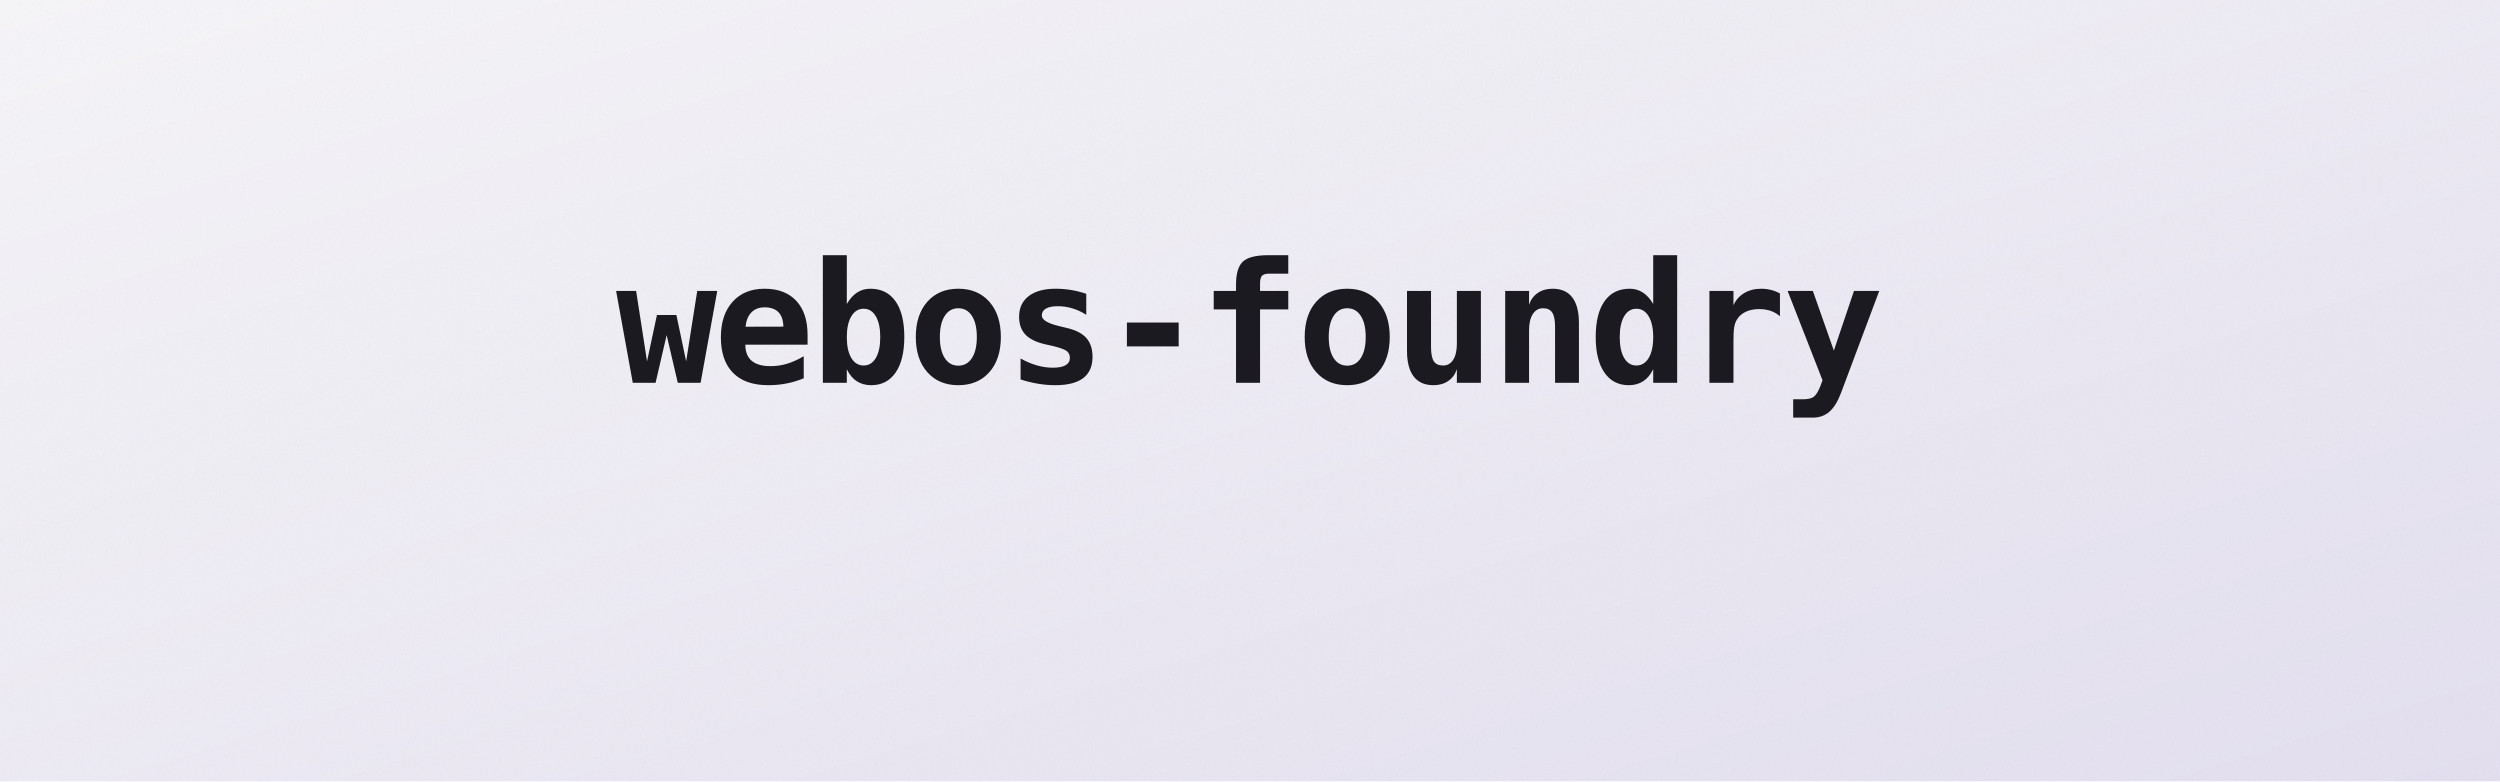
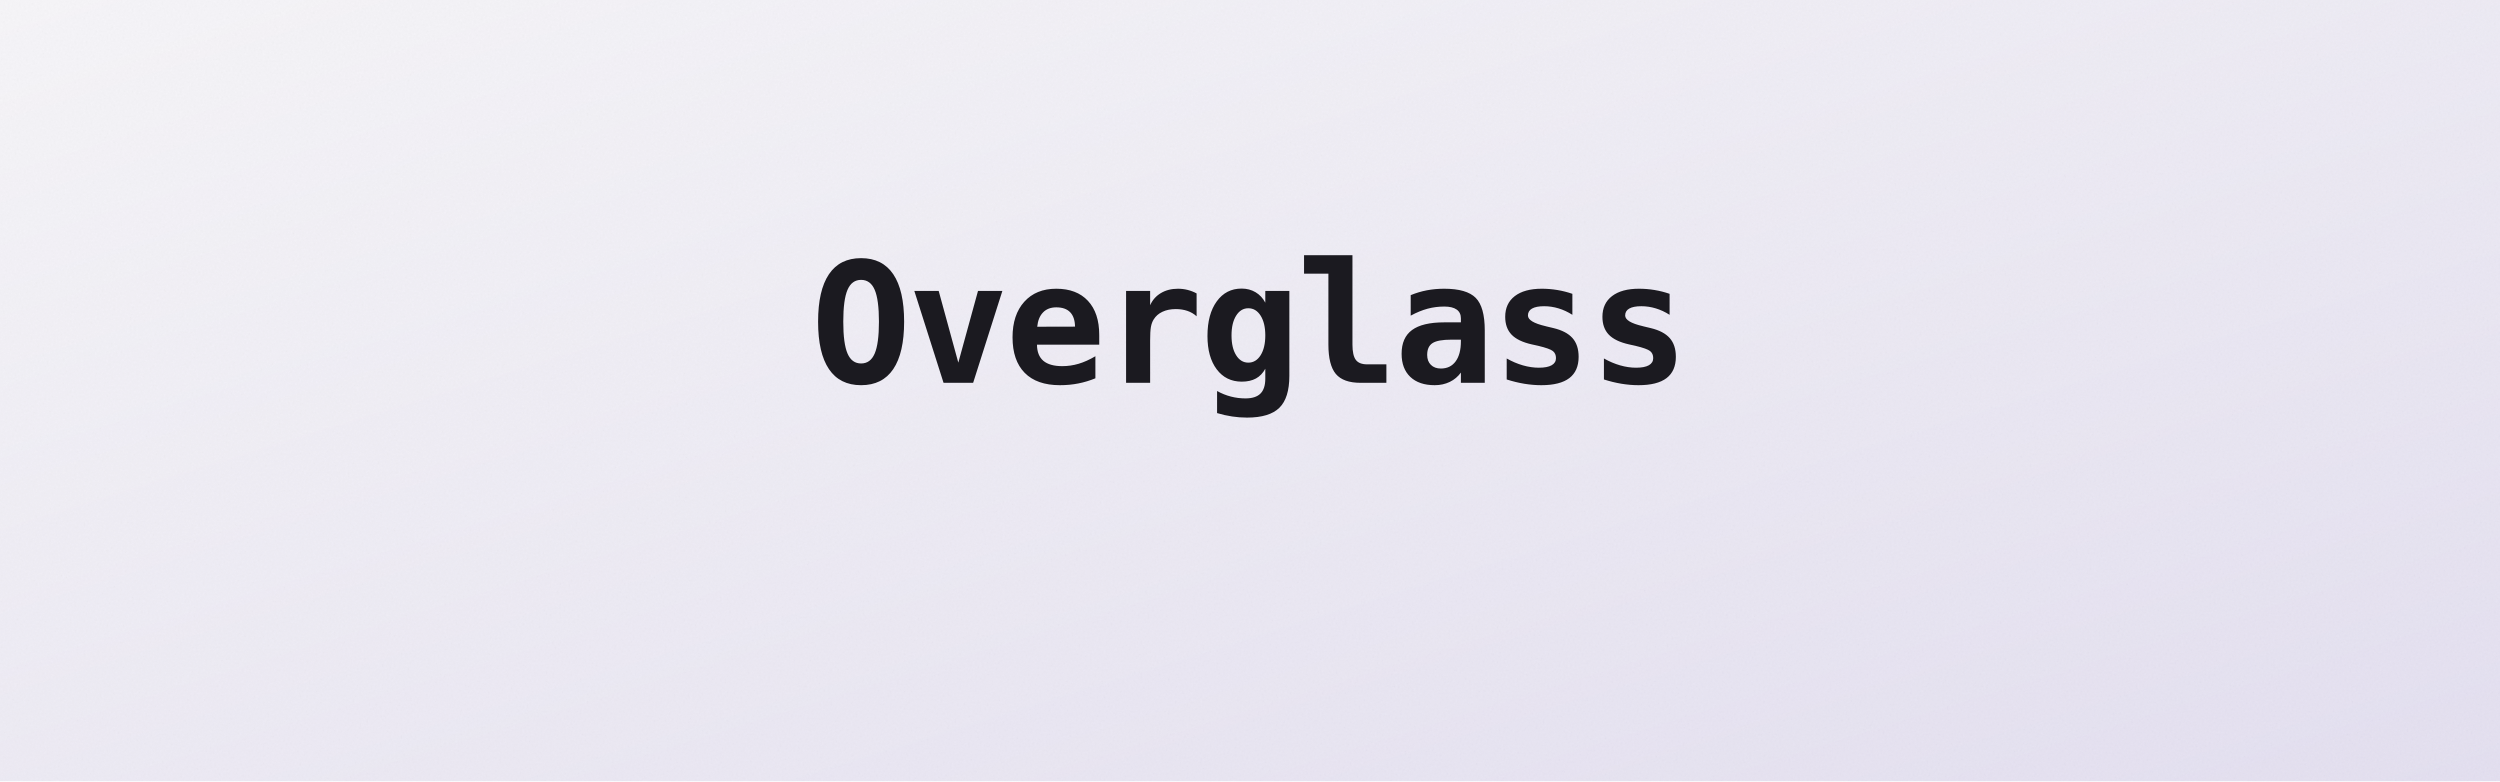
- <svg xmlns="http://www.w3.org/2000/svg" viewBox="0 0 1280 400" role="img" aria-label="webos-foundry">
+ <svg xmlns="http://www.w3.org/2000/svg" viewBox="0 0 1280 400" role="img" aria-label="Overglass">
  <defs>
    <linearGradient id="bg" x1="0" y1="0" x2="1" y2="1">
      <stop offset="0%" stop-color="#f6f5f8" />
      <stop offset="100%" stop-color="#e3dff0" />
    </linearGradient>
    <filter id="grain">
      <feTurbulence type="fractalNoise" baseFrequency="0.85" numOctaves="3" />
      <feColorMatrix type="saturate" values="0" />
      <feComponentTransfer>
        <feFuncA type="linear" slope="0.06" />
      </feComponentTransfer>
      <feComposite operator="in" in2="SourceGraphic" />
    </filter>
  </defs>
  <rect width="1280" height="400" fill="url(#bg)" />
  <rect width="1280" height="400" filter="url(#grain)" />
  <g font-family="ui-monospace, SFMono-Regular, 'JetBrains Mono', Menlo, monospace" text-anchor="middle">
-     <text x="640" y="196" font-size="86" font-weight="700" fill="#1b1a20" letter-spacing="-2">webos-foundry</text>
+     <text x="640" y="196" font-size="86" font-weight="700" fill="#1b1a20" letter-spacing="-2">Overglass</text>
    <text x="640" y="248" font-size="24" font-weight="400" fill="#1b1a20" opacity="0.72" letter-spacing="1" />
  </g>
</svg>
